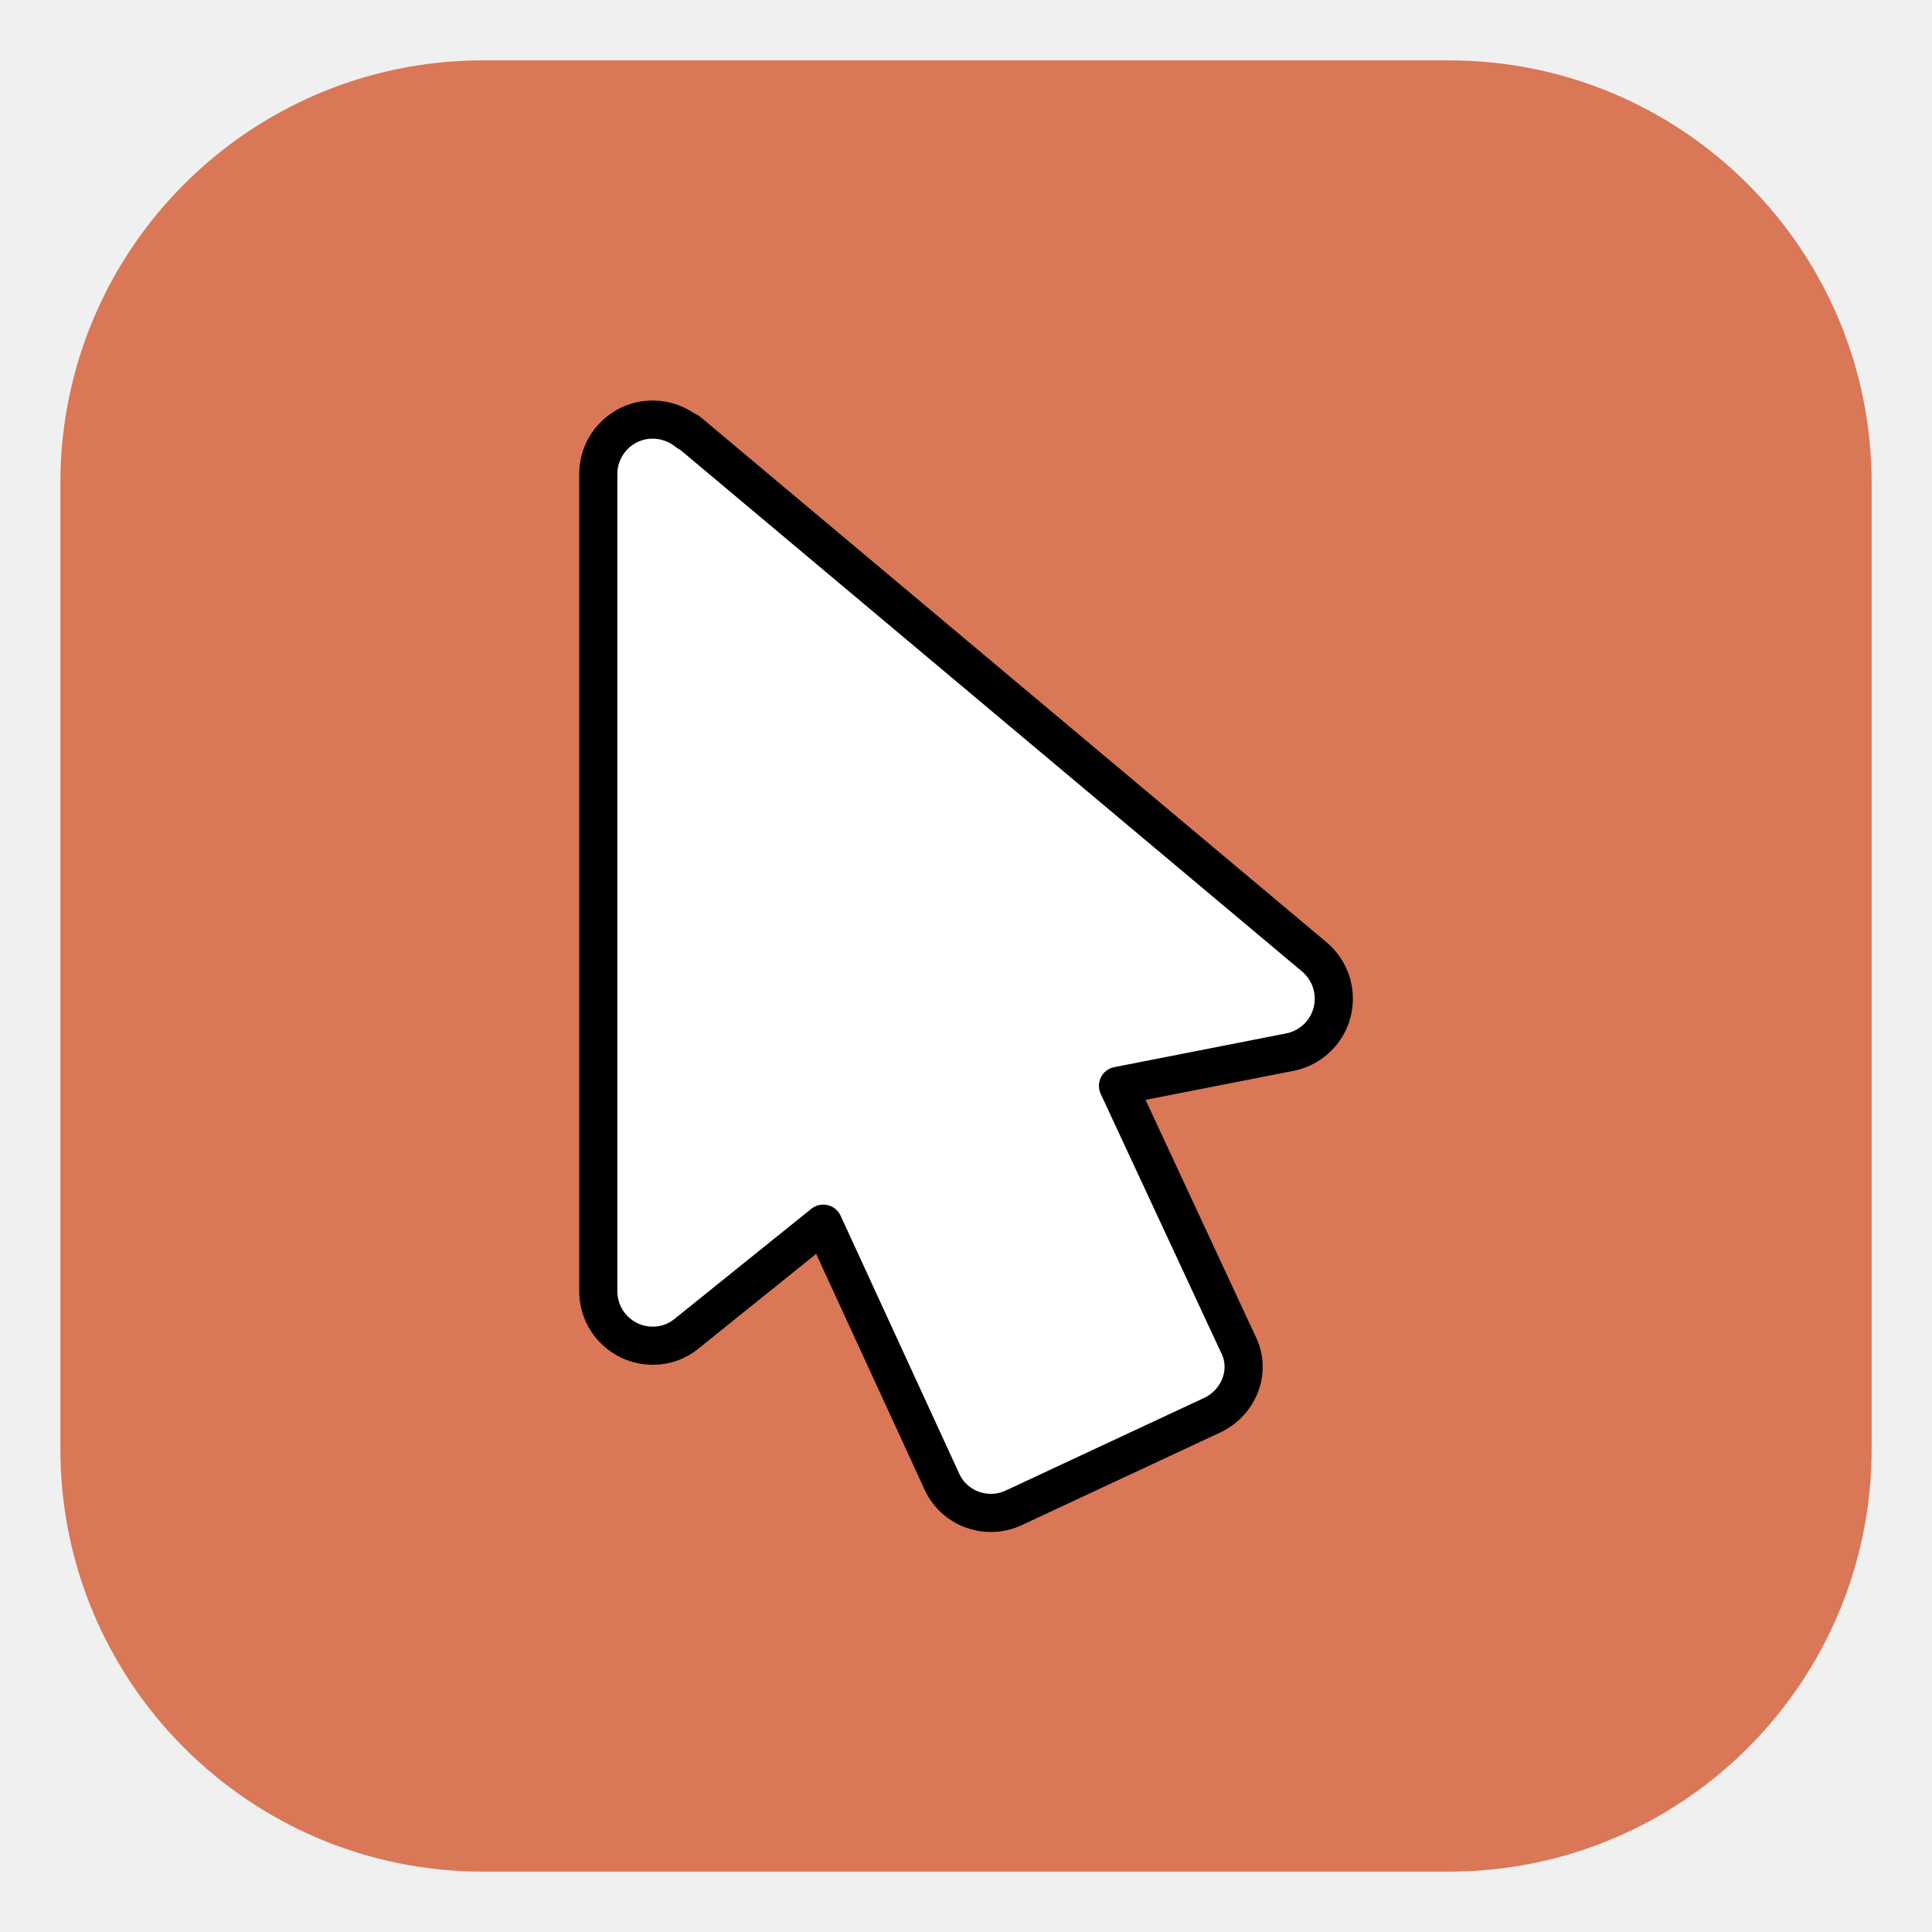
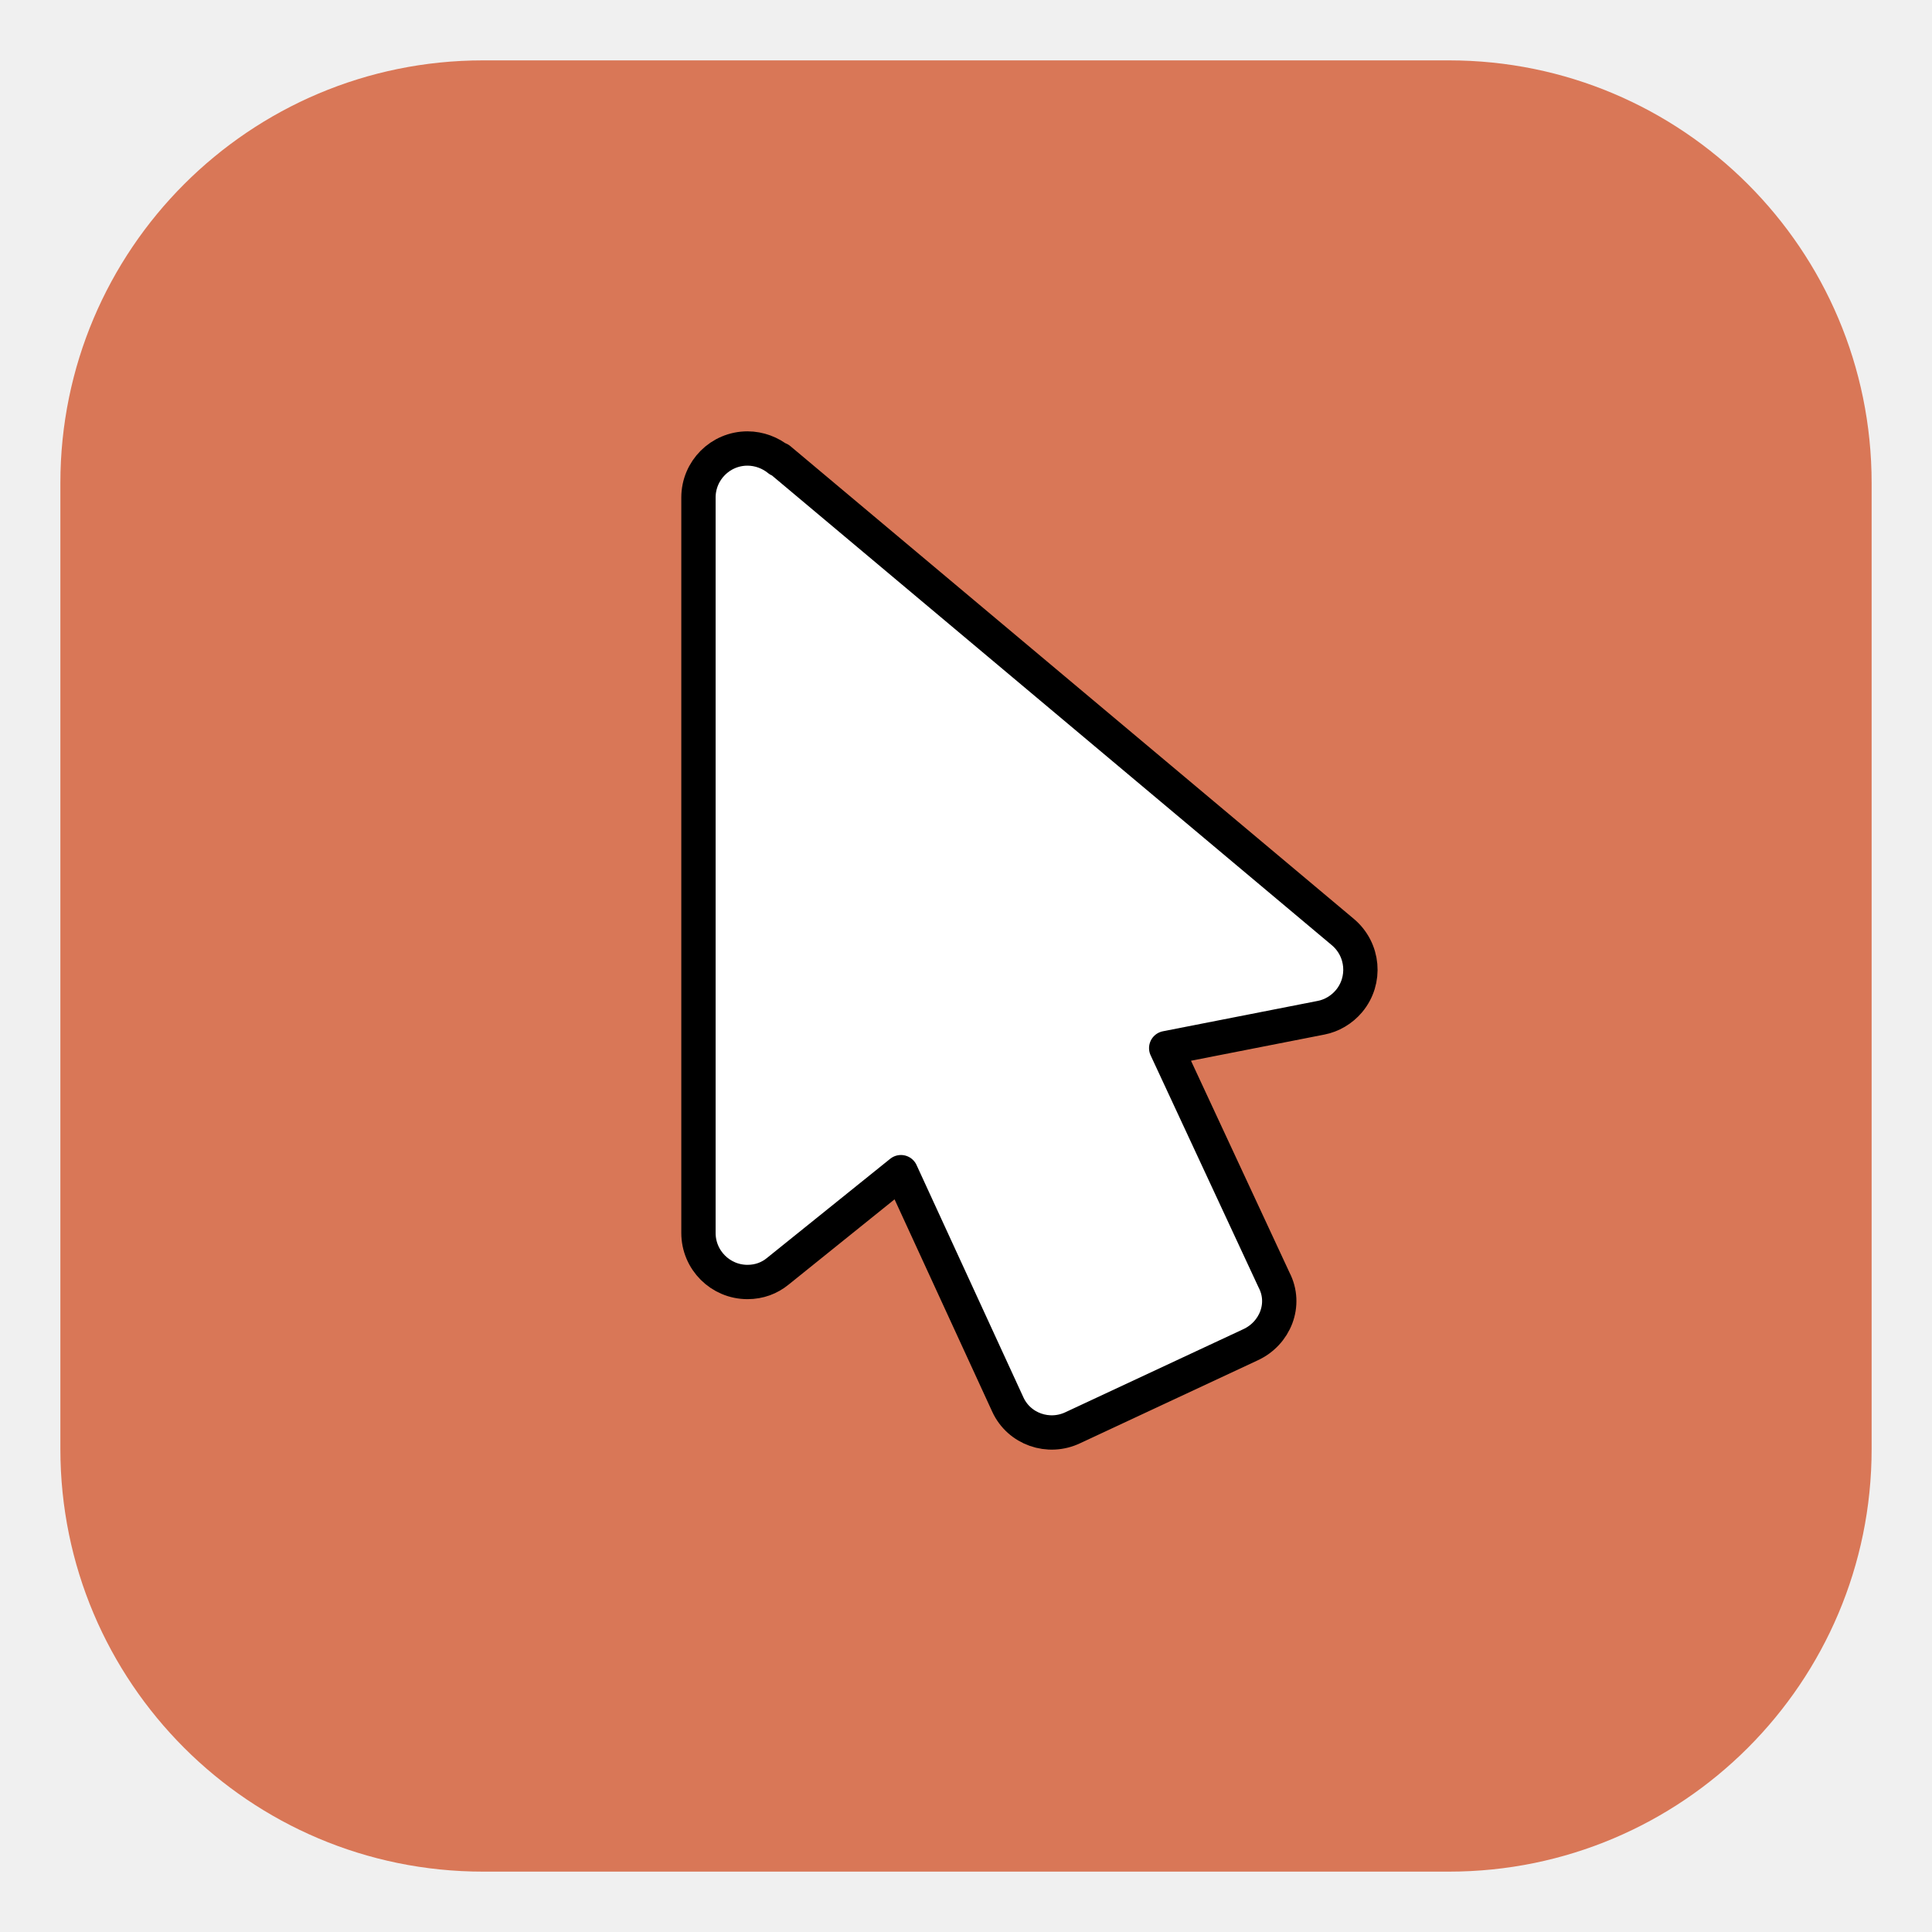
<svg xmlns="http://www.w3.org/2000/svg" width="512" height="512" viewBox="0 0 512 512">
  <rect x="16" y="16" width="480" height="480" rx="112" fill="#D97757" />
-   <g transform="translate(71.93 82.32) scale(14.437)">
+   <g transform="translate(107.14 92.87) scale(12.9932)">
    <path d="M13.64,21.97C13.14,22.21 12.54,22 12.31,21.5L10.13,16.76L7.62,18.78C7.45,18.92 7.24,19 7,19A1,1 0 0,1 6,18V3A1,1 0 0,1 7,2C7.24,2 7.47,2.09 7.64,2.23L7.65,2.22L19.14,11.86C19.57,12.22 19.62,12.85 19.27,13.27C19.12,13.45 18.91,13.57 18.7,13.61L15.54,14.23L17.74,18.96C18,19.46 17.76,20.05 17.26,20.28L13.64,21.97Z" fill="#ffffff" stroke="#000000" stroke-width="0.7" stroke-linejoin="round" stroke-linecap="round" />
  </g>
</svg>
